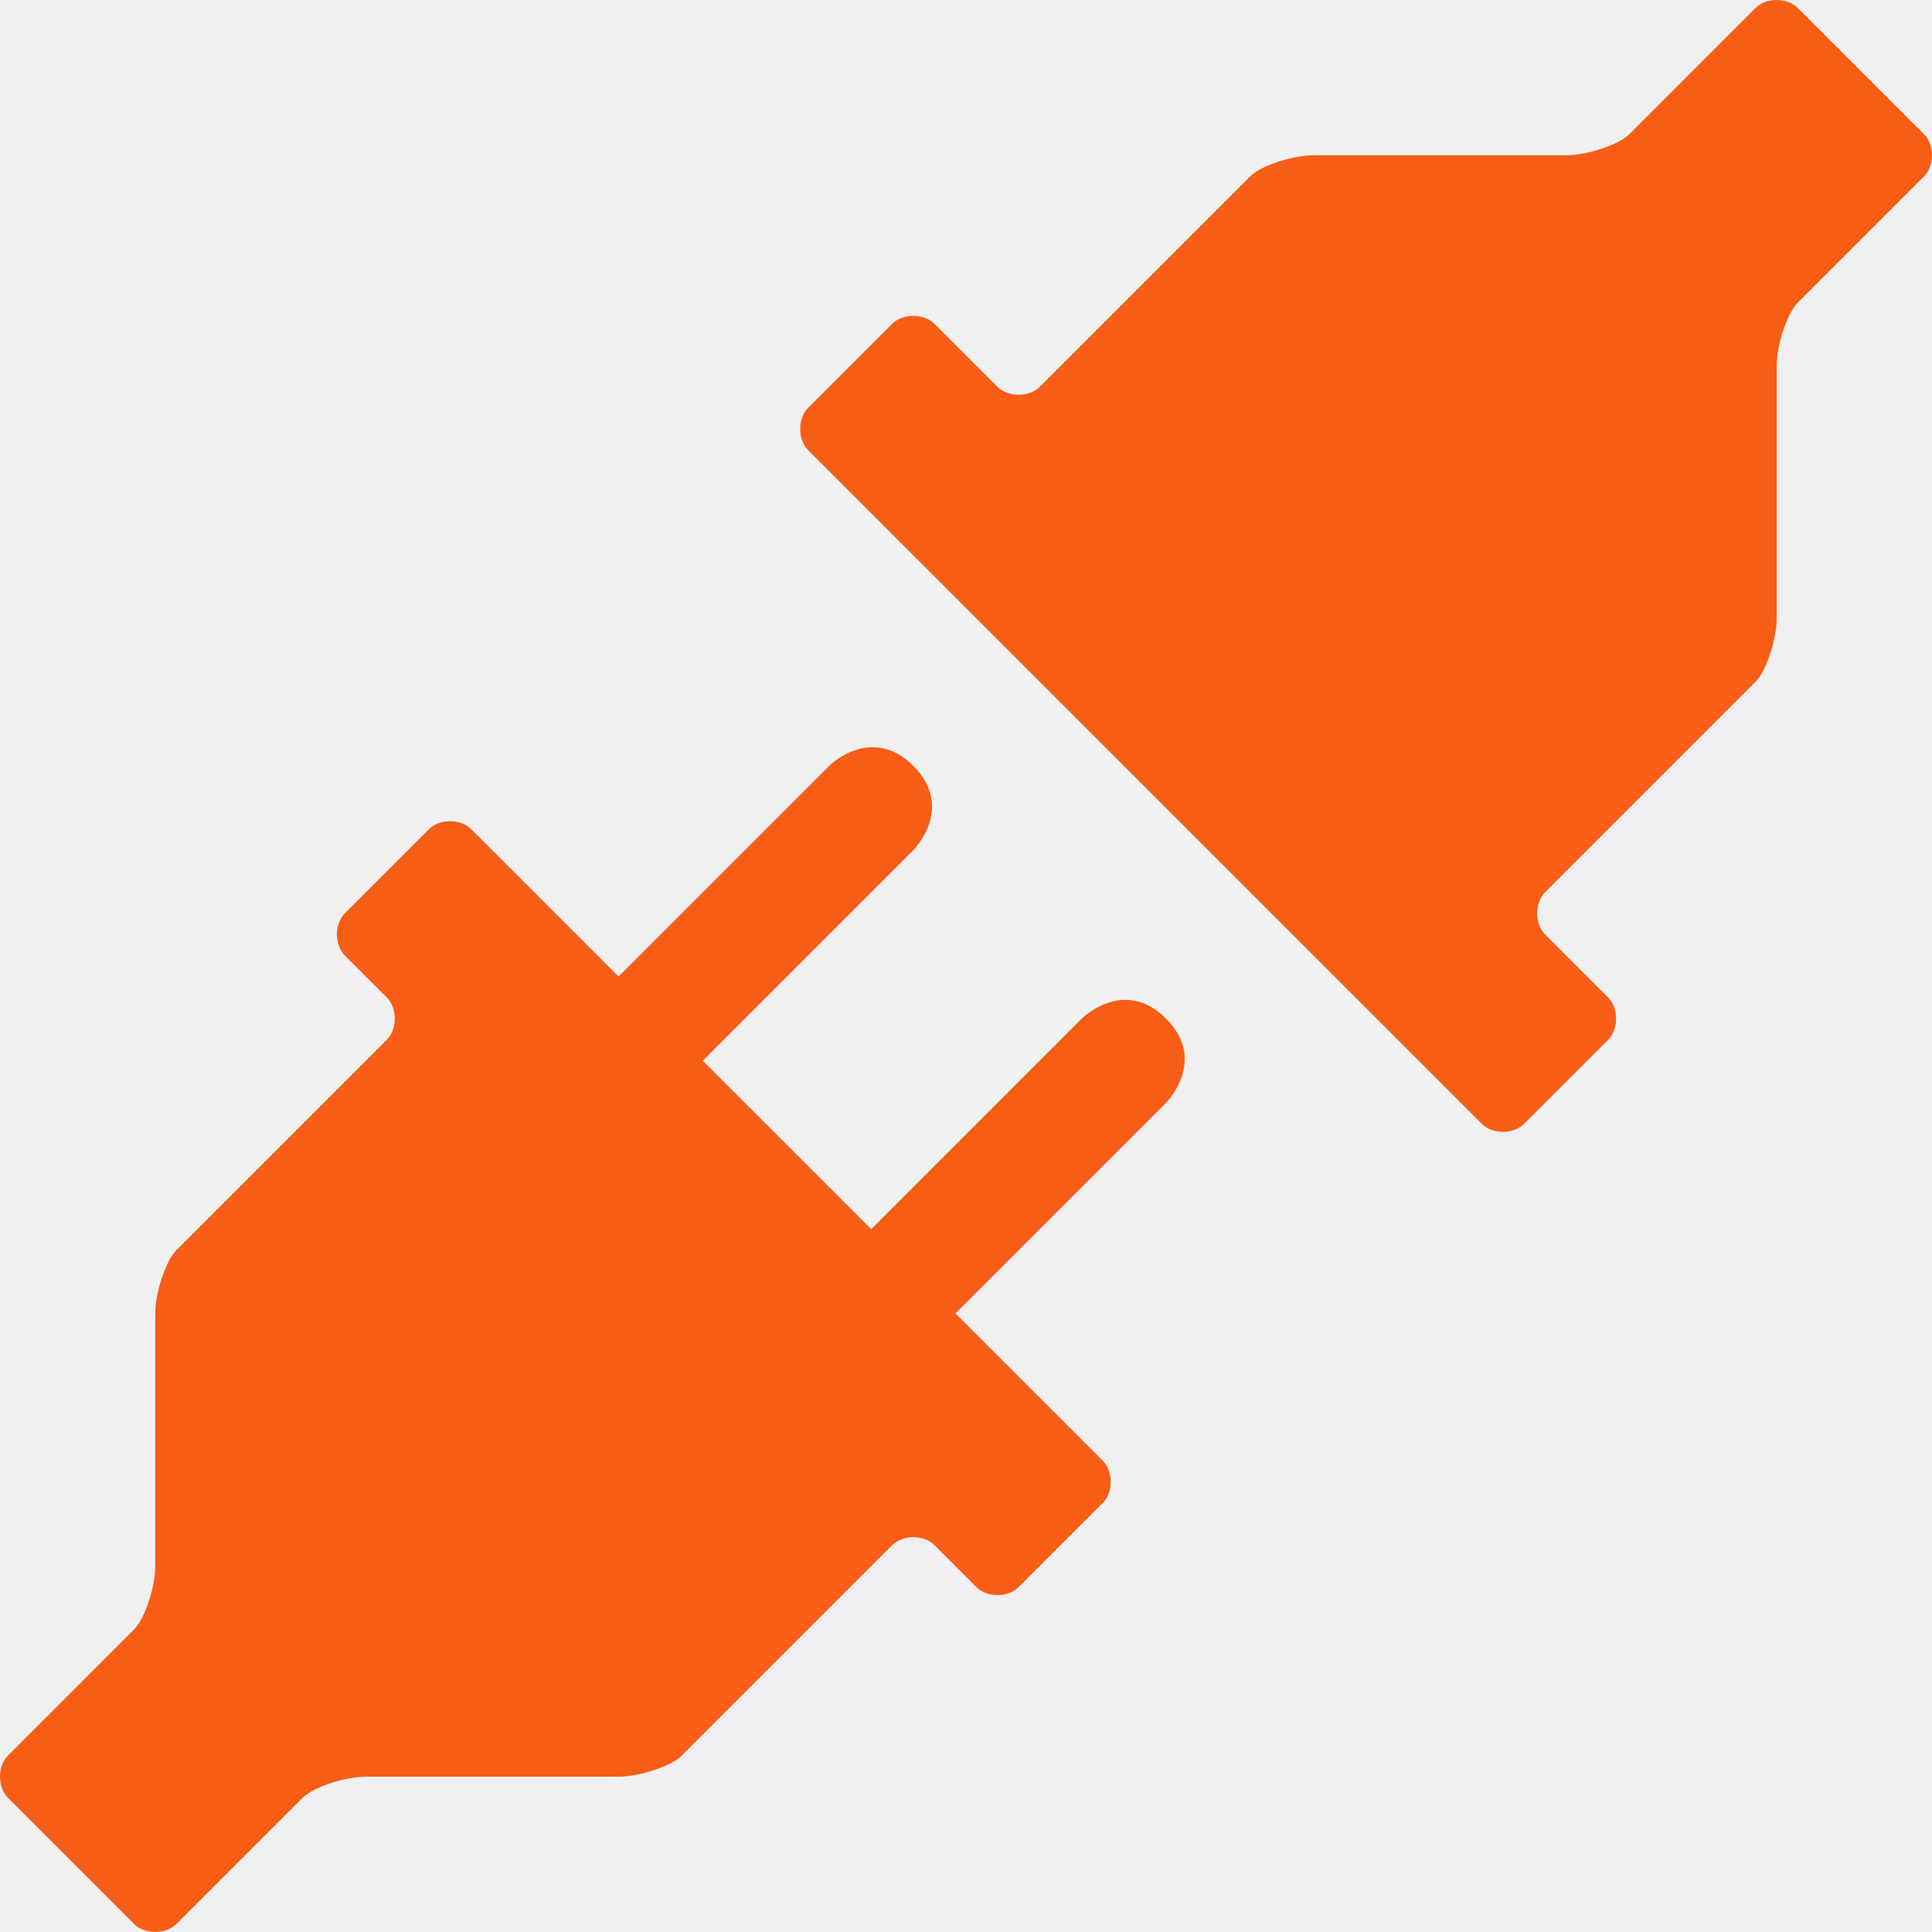
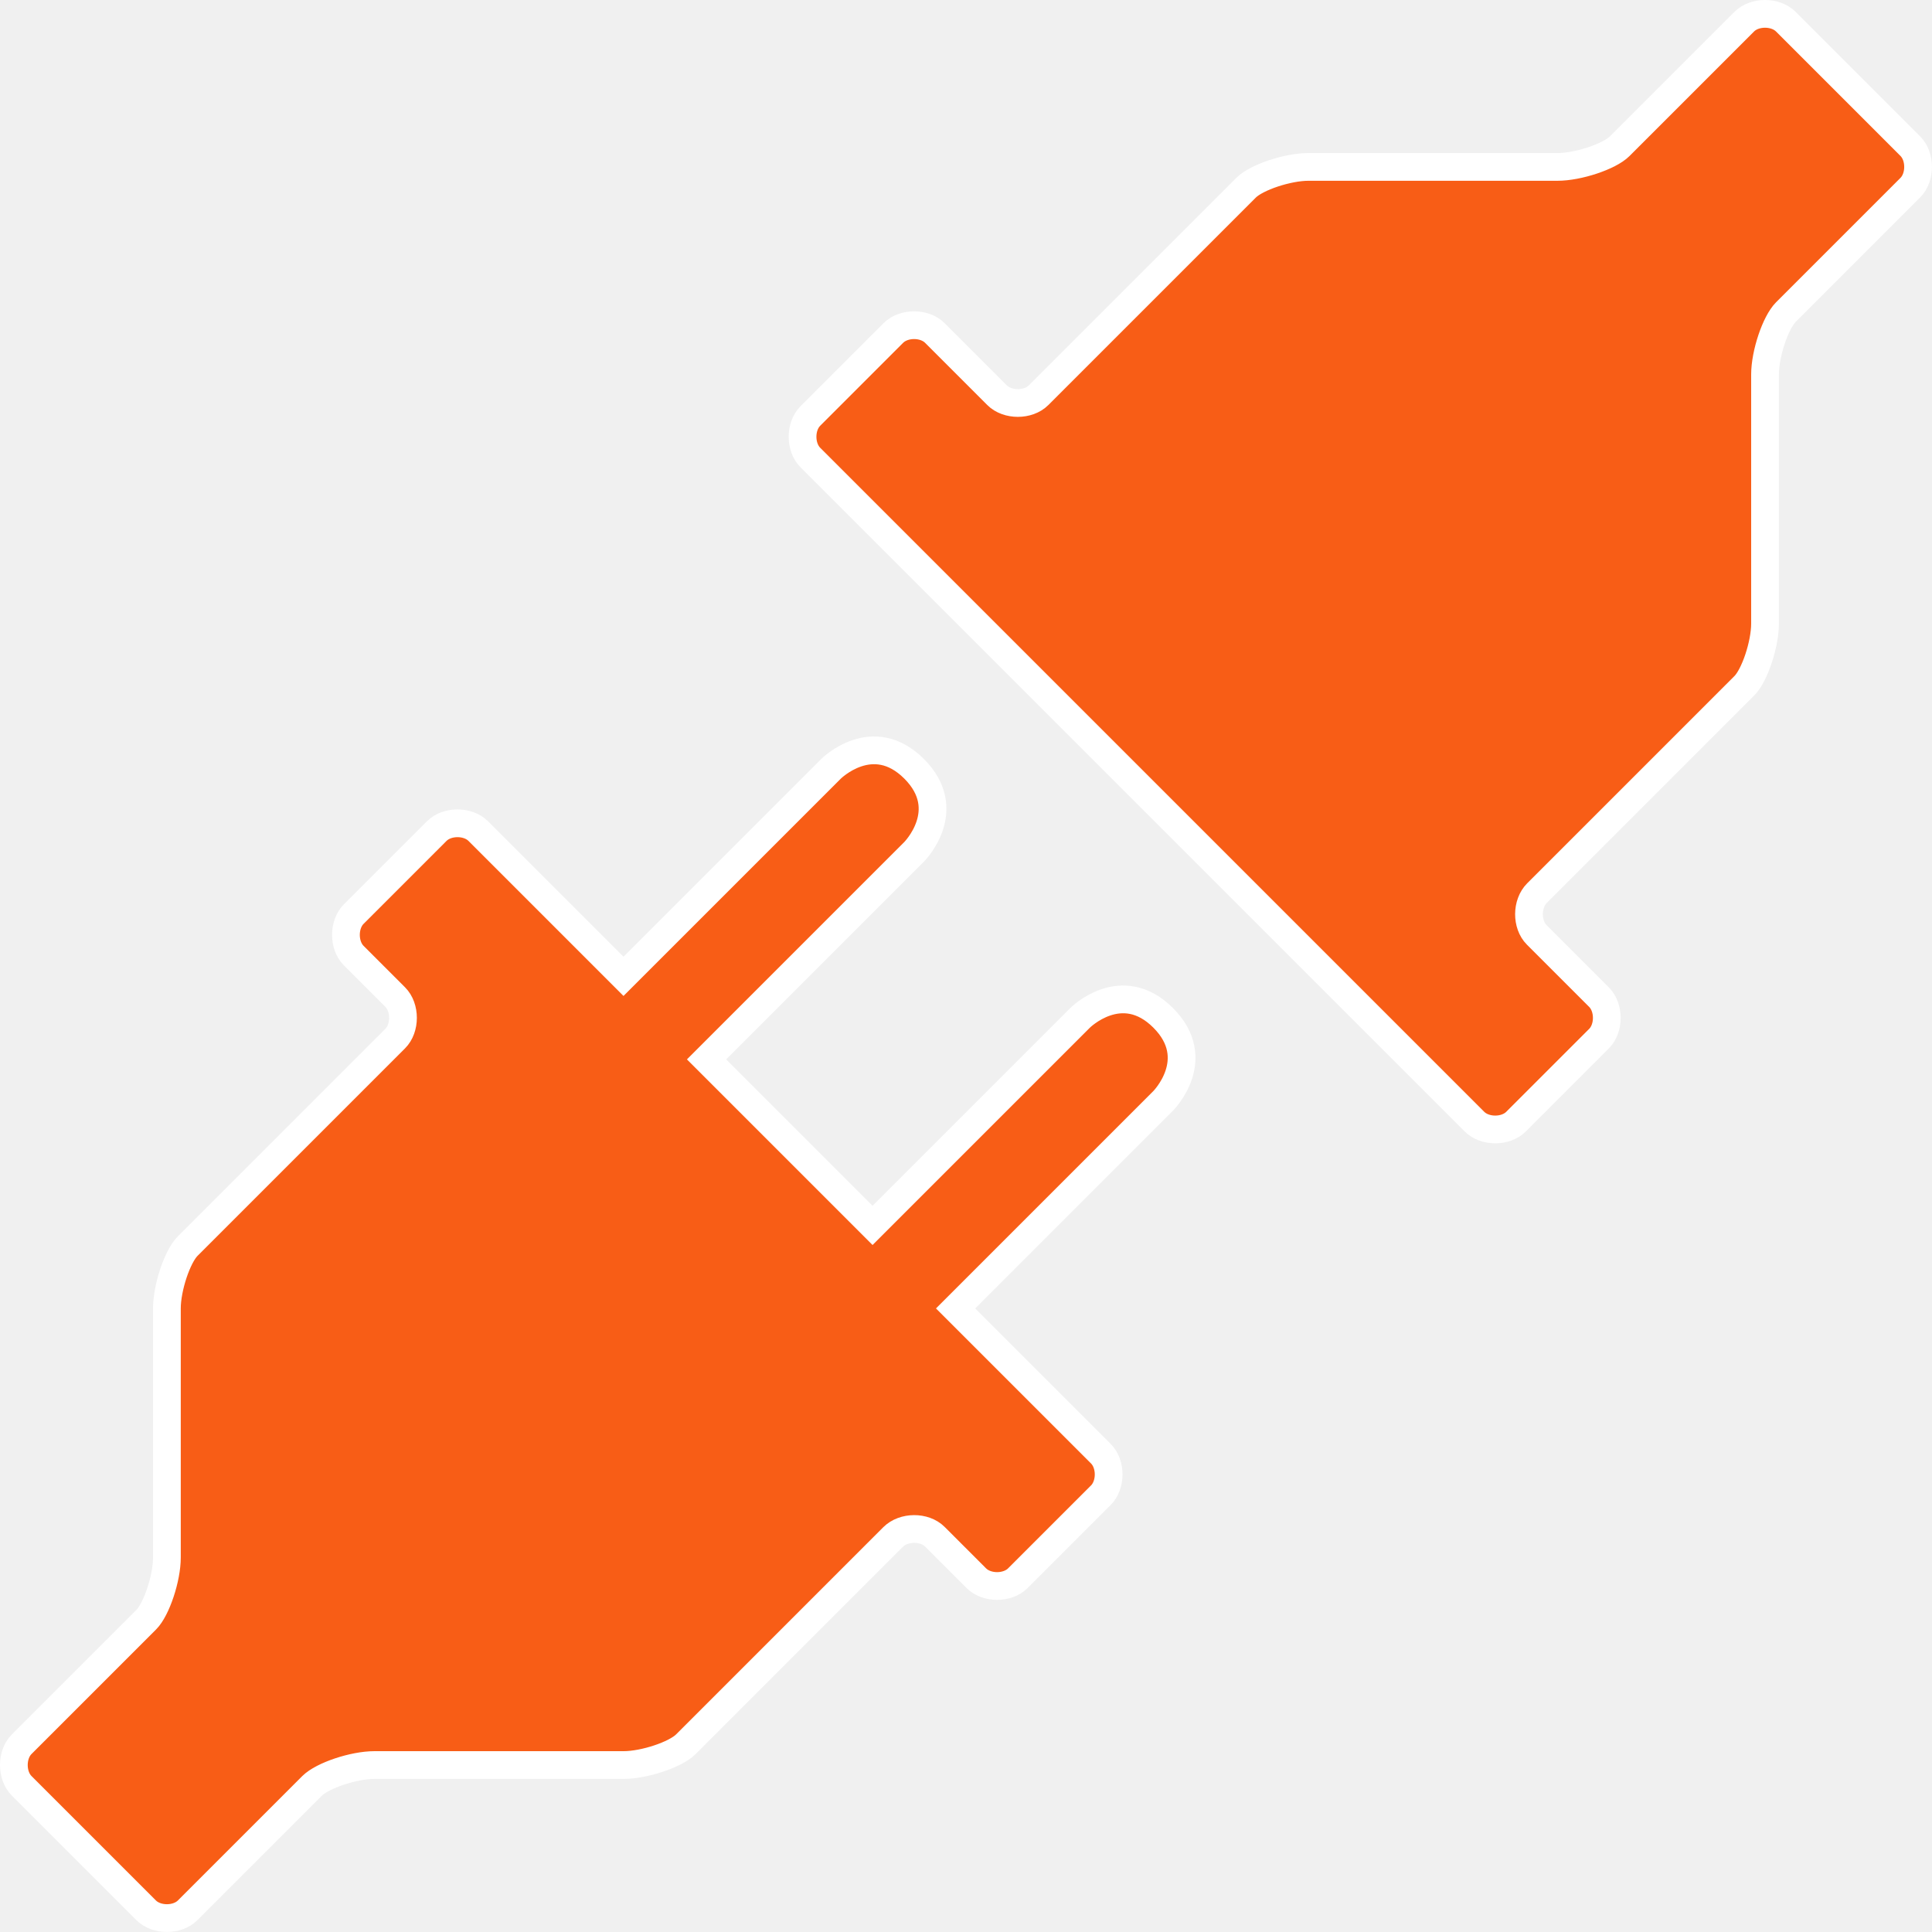
- <svg xmlns="http://www.w3.org/2000/svg" width="129.754" height="129.755" viewBox="0 0 34.331 34.331" version="1.1" id="svg8">
+ <svg xmlns="http://www.w3.org/2000/svg" id="svg8" version="1.1" viewBox="0 0 34.831 34.831" height="131.645" width="131.644">
  <defs id="defs2" />
-   <g id="layer1" transform="translate(0.2320509,-257.345)">
-     <path style="fill:#f85d16;stroke-width:2.117;fill-opacity:1" d="m -0.092,288.542 2.246,-2.246 c 0.186,-0.186 0.373,-0.748 0.373,-1.122 v -4.49 c 5e-6,-0.374 0.187,-0.935 0.374,-1.123 l 3.742,-3.742 c 0.187,-0.187 0.187,-0.561 2.1e-6,-0.748 l -0.748,-0.748 c -0.187,-0.187 -0.187,-0.561 2.3e-6,-0.748 l 1.497,-1.497 c 0.187,-0.187 0.561,-0.187 0.748,0 l 2.619,2.619 3.742,-3.742 c 0,0 0.748,-0.748 1.497,0 0.748,0.748 2e-6,1.497 2e-6,1.497 l -3.742,3.742 2.993,2.993 3.742,-3.742 c 0,0 0.748,-0.748 1.497,1e-5 0.748,0.748 2e-6,1.497 2e-6,1.497 l -3.742,3.742 2.619,2.619 c 0.187,0.187 0.187,0.561 -2e-6,0.748 l -1.497,1.497 c -0.187,0.187 -0.561,0.187 -0.748,0 l -0.748,-0.748 c -0.187,-0.187 -0.561,-0.187 -0.754,0.006 l -3.736,3.736 c -0.187,0.187 -0.748,0.374 -1.123,0.374 H 6.269 c -0.374,0 -0.935,0.187 -1.126,0.377 l -2.242,2.242 c -0.187,0.187 -0.561,0.187 -0.748,0 l -2.245,-2.245 c -0.187,-0.187 -0.187,-0.561 2.12e-6,-0.748" id="path14" />
-     <path style="fill:#f85d16;stroke-width:2.117;fill-opacity:1" d="m 30.965,257.485 -2.246,2.246 c -0.186,0.186 -0.748,0.373 -1.122,0.373 h -4.49 c -0.374,0 -0.935,0.187 -1.123,0.374 l -3.742,3.742 c -0.187,0.187 -0.561,0.187 -0.748,0 L 16.372,263.098 c -0.187,-0.187 -0.561,-0.187 -0.748,0 l -1.497,1.497 c -0.187,0.187 -0.187,0.561 -2e-6,0.748 l 11.974,11.974 c 0.187,0.187 0.561,0.187 0.748,-10e-6 l 1.497,-1.497 c 0.187,-0.187 0.187,-0.561 1e-6,-0.748 l -1.123,-1.123 c -0.187,-0.187 -0.187,-0.561 0.006,-0.754 l 3.736,-3.736 c 0.187,-0.187 0.374,-0.748 0.374,-1.123 v -4.49 c -2e-6,-0.374 0.187,-0.935 0.377,-1.126 l 2.242,-2.242 c 0.187,-0.187 0.187,-0.561 3e-6,-0.748 l -2.245,-2.245 c -0.187,-0.187 -0.561,-0.187 -0.748,0" id="path14-6" />
+   <g transform="translate(0.4820509,-257.095)" id="layer1">
+     <path id="path14" d="m -0.092,288.542 2.246,-2.246 c 0.186,-0.186 0.373,-0.748 0.373,-1.122 v -4.49 c 5e-6,-0.374 0.187,-0.935 0.374,-1.123 l 3.742,-3.742 c 0.187,-0.187 0.187,-0.561 2.1e-6,-0.748 l -0.748,-0.748 c -0.187,-0.187 -0.187,-0.561 2.3e-6,-0.748 l 1.497,-1.497 c 0.187,-0.187 0.561,-0.187 0.748,0 l 2.619,2.619 3.742,-3.742 c 0,0 0.748,-0.748 1.497,0 0.748,0.748 2e-6,1.497 2e-6,1.497 l -3.742,3.742 2.993,2.993 3.742,-3.742 c 0,0 0.748,-0.748 1.497,1e-5 0.748,0.748 2e-6,1.497 2e-6,1.497 l -3.742,3.742 2.619,2.619 c 0.187,0.187 0.187,0.561 -2e-6,0.748 l -1.497,1.497 c -0.187,0.187 -0.561,0.187 -0.748,0 l -0.748,-0.748 c -0.187,-0.187 -0.561,-0.187 -0.754,0.006 l -3.736,3.736 c -0.187,0.187 -0.748,0.374 -1.123,0.374 H 6.269 c -0.374,0 -0.935,0.187 -1.126,0.377 l -2.242,2.242 c -0.187,0.187 -0.561,0.187 -0.748,0 l -2.245,-2.245 c -0.187,-0.187 -0.187,-0.561 2.12e-6,-0.748" style="fill:#f85d16;fill-opacity:1;stroke:#ffffff;stroke-width:0.5;stroke-miterlimit:4;stroke-dasharray:none;stroke-opacity:1" />
+     <path id="path14-6" d="m 30.965,257.485 -2.246,2.246 c -0.186,0.186 -0.748,0.373 -1.122,0.373 h -4.49 c -0.374,0 -0.935,0.187 -1.123,0.374 l -3.742,3.742 c -0.187,0.187 -0.561,0.187 -0.748,0 L 16.372,263.098 c -0.187,-0.187 -0.561,-0.187 -0.748,0 l -1.497,1.497 c -0.187,0.187 -0.187,0.561 -2e-6,0.748 l 11.974,11.974 c 0.187,0.187 0.561,0.187 0.748,-10e-6 l 1.497,-1.497 c 0.187,-0.187 0.187,-0.561 1e-6,-0.748 l -1.123,-1.123 c -0.187,-0.187 -0.187,-0.561 0.006,-0.754 l 3.736,-3.736 c 0.187,-0.187 0.374,-0.748 0.374,-1.123 v -4.49 c -2e-6,-0.374 0.187,-0.935 0.377,-1.126 l 2.242,-2.242 c 0.187,-0.187 0.187,-0.561 3e-6,-0.748 l -2.245,-2.245 c -0.187,-0.187 -0.561,-0.187 -0.748,0" style="fill:#f85d16;fill-opacity:1;stroke:#ffffff;stroke-width:0.5;stroke-miterlimit:4;stroke-dasharray:none;stroke-opacity:1" />
  </g>
</svg>
